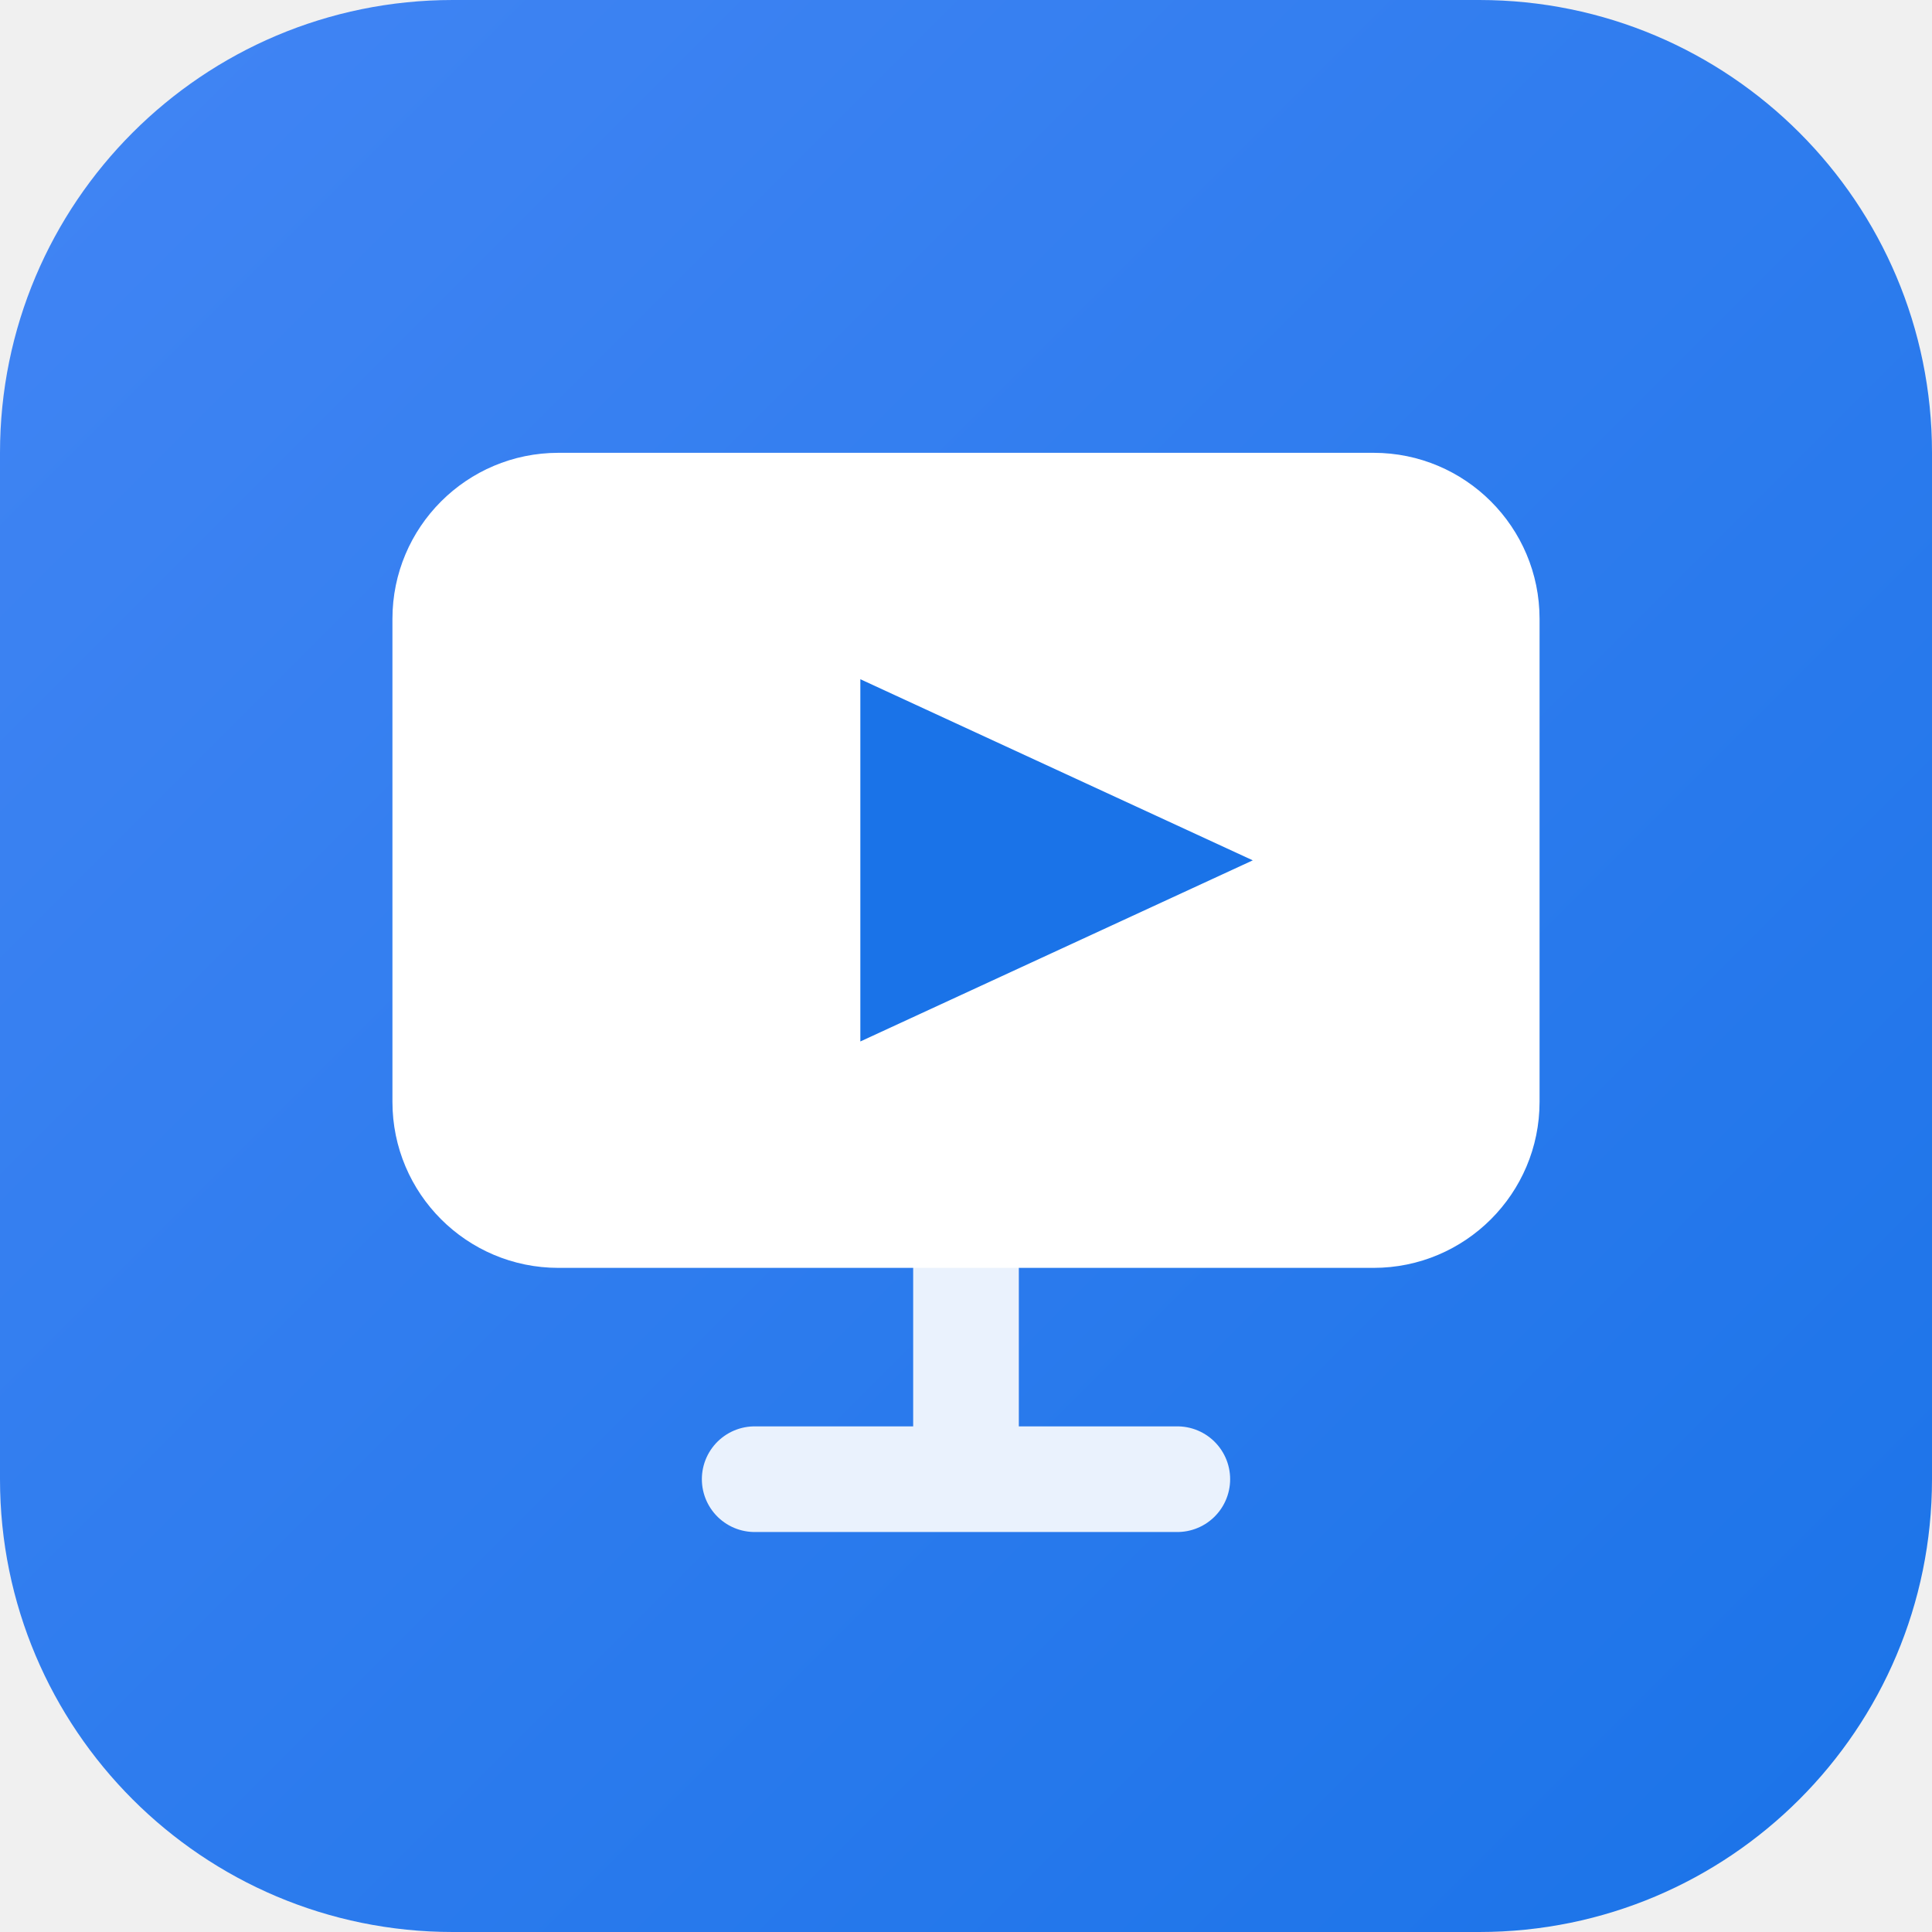
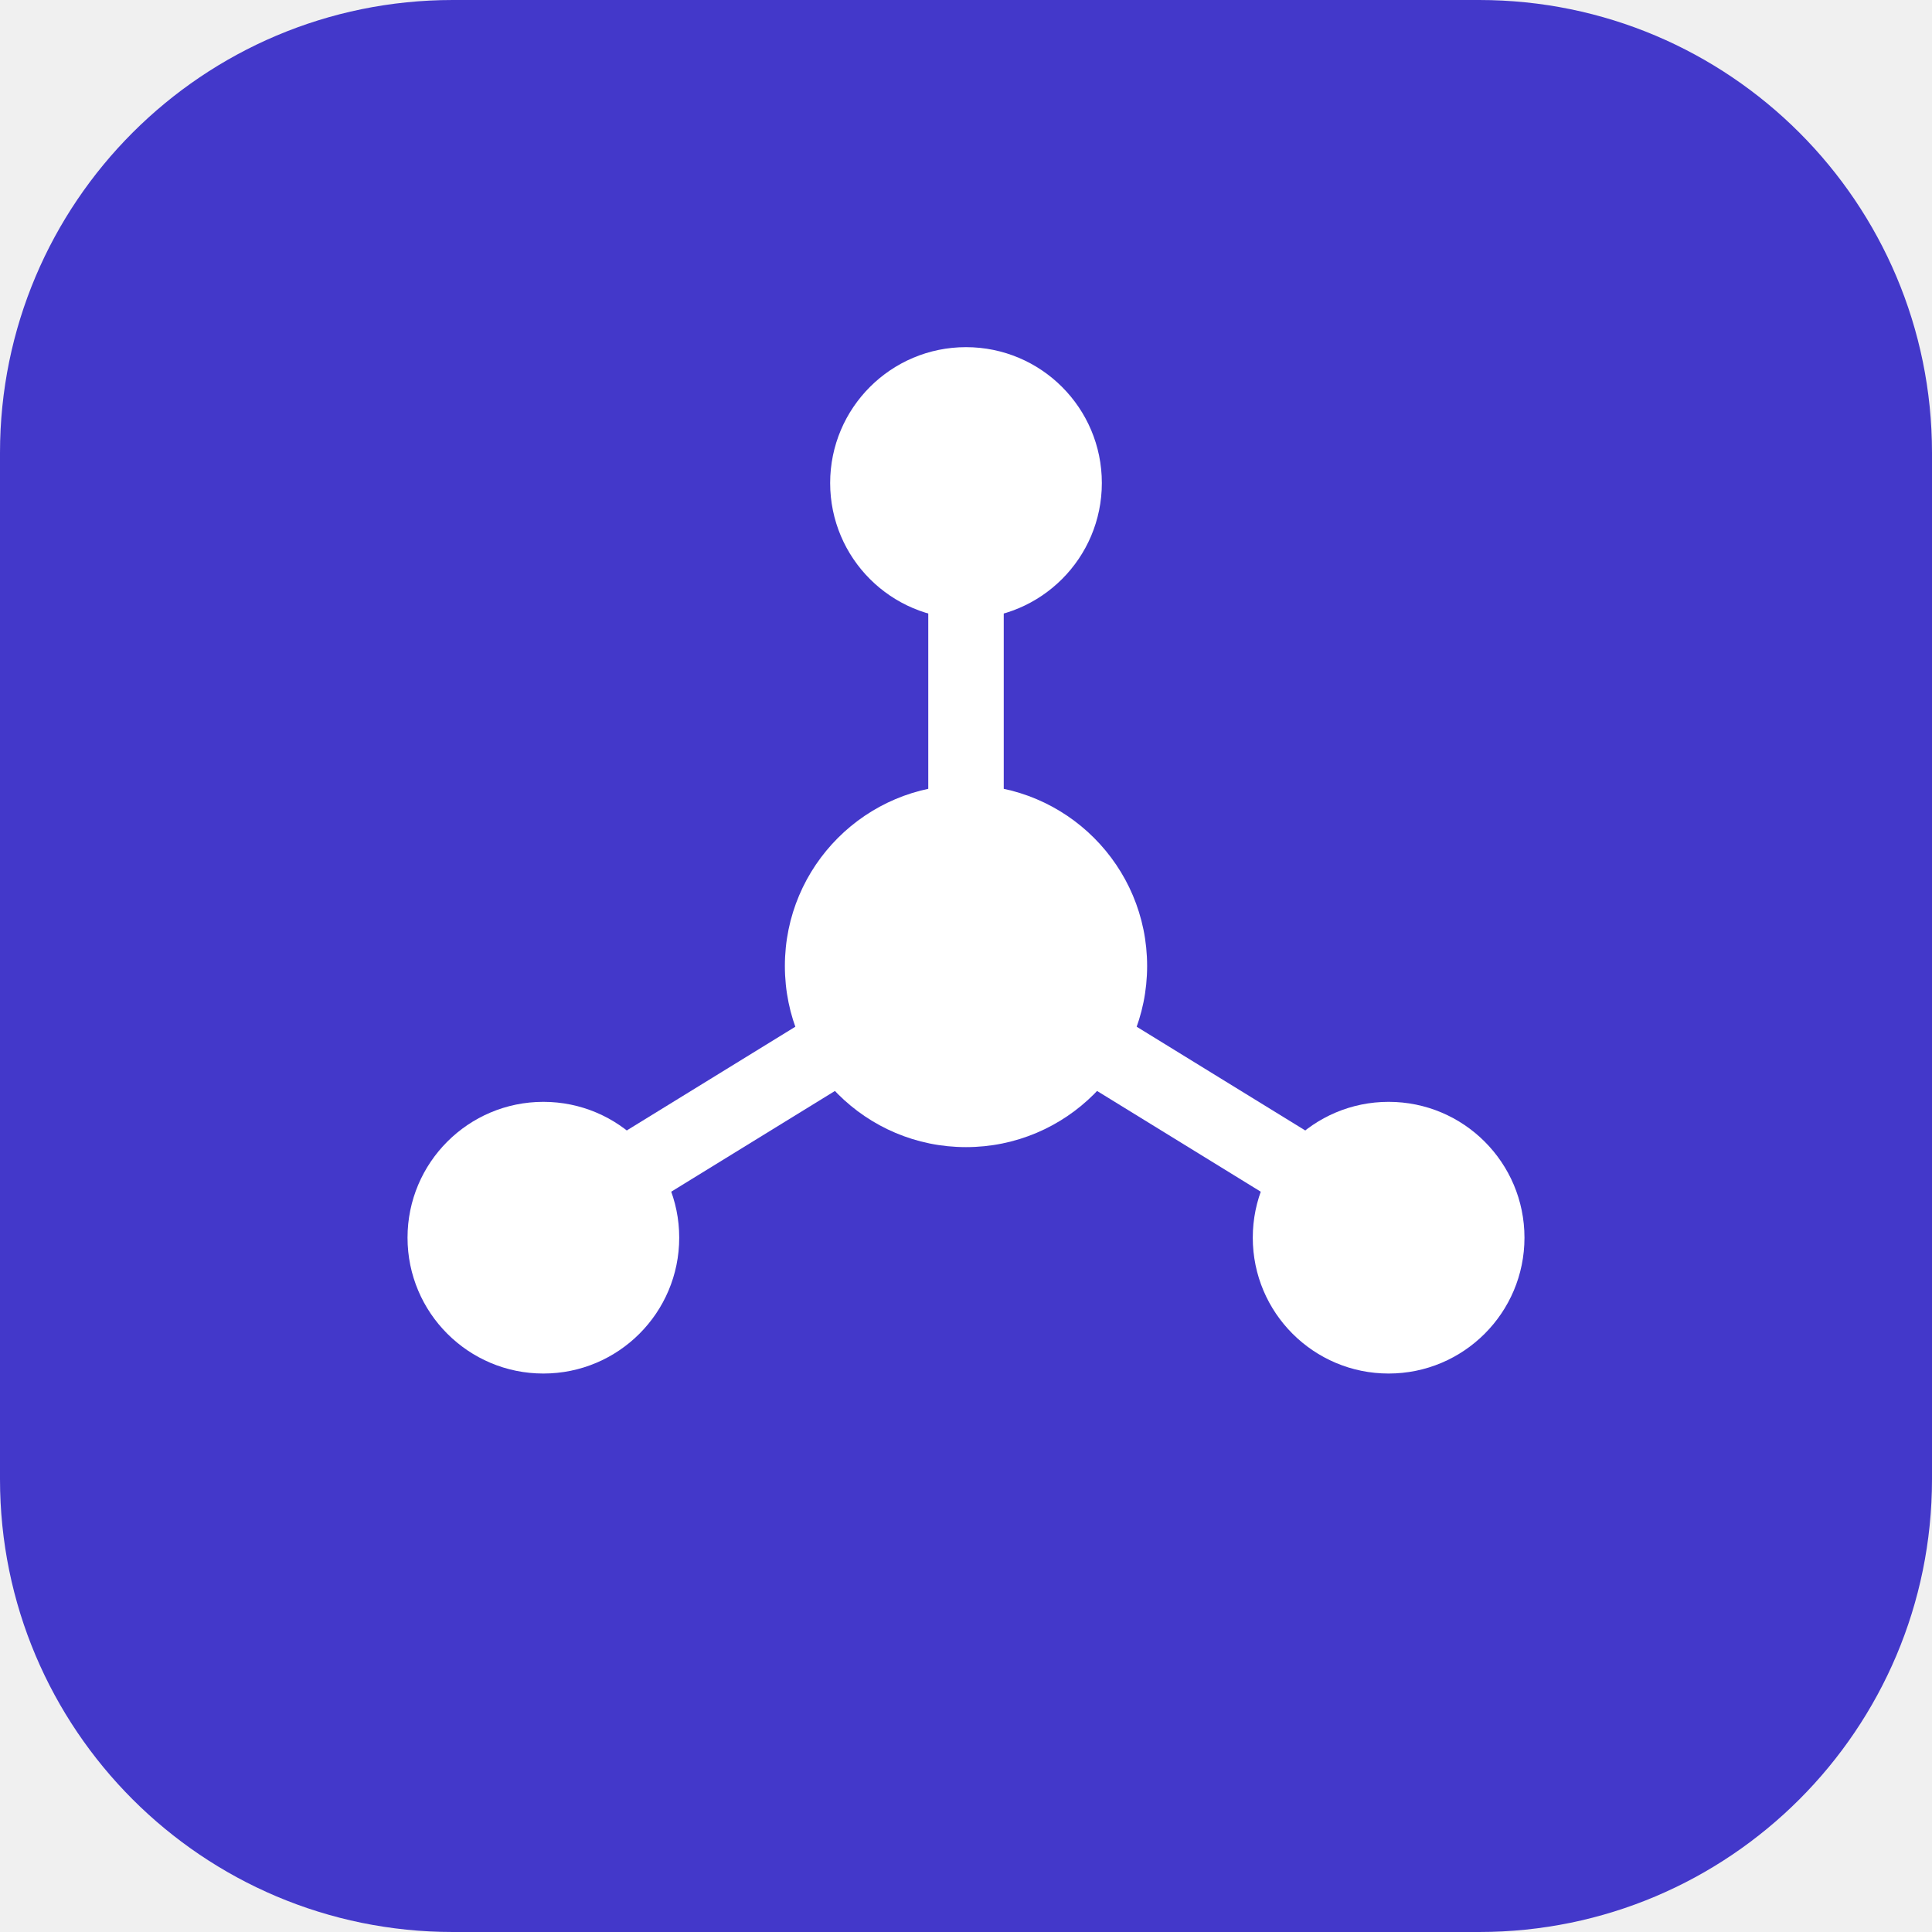
<svg xmlns="http://www.w3.org/2000/svg" viewBox="0 0 64 64">
-   <defs>
-     <linearGradient id="bg" x1="0" y1="0" x2="1" y2="1">
-       <stop offset="0" stop-color="#4285F4" />
-       <stop offset="1" stop-color="#1A73E8" />
-     </linearGradient>
-   </defs>
-   <rect width="64" height="64" rx="15" fill="url(#bg)" />
-   <path d="M32 41v7M25 49h14" fill="none" stroke="#fff" stroke-width="3.5" stroke-linecap="round" stroke-linejoin="round" opacity="0.9" />
-   <rect x="13" y="15" width="38" height="27" rx="5.5" fill="#fff" />
-   <path d="M28.5 22.5 L41.5 28.5 L28.5 34.5 Z" fill="#1A73E8" />
+   <rect width="64" height="64" rx="15" fill="#4338ca" />
+   <g stroke="#fff" stroke-width="2.5" stroke-linecap="round">
+     <path d="M32 32V17M32 32 19 40M32 32 45 40" />
+   </g>
+   <g fill="#fff">
+     <circle cx="32" cy="32" r="6" />
+     <circle cx="32" cy="16" r="4.500" />
+     <circle cx="18" cy="41" r="4.500" />
+     <circle cx="46" cy="41" r="4.500" />
+   </g>
</svg>
